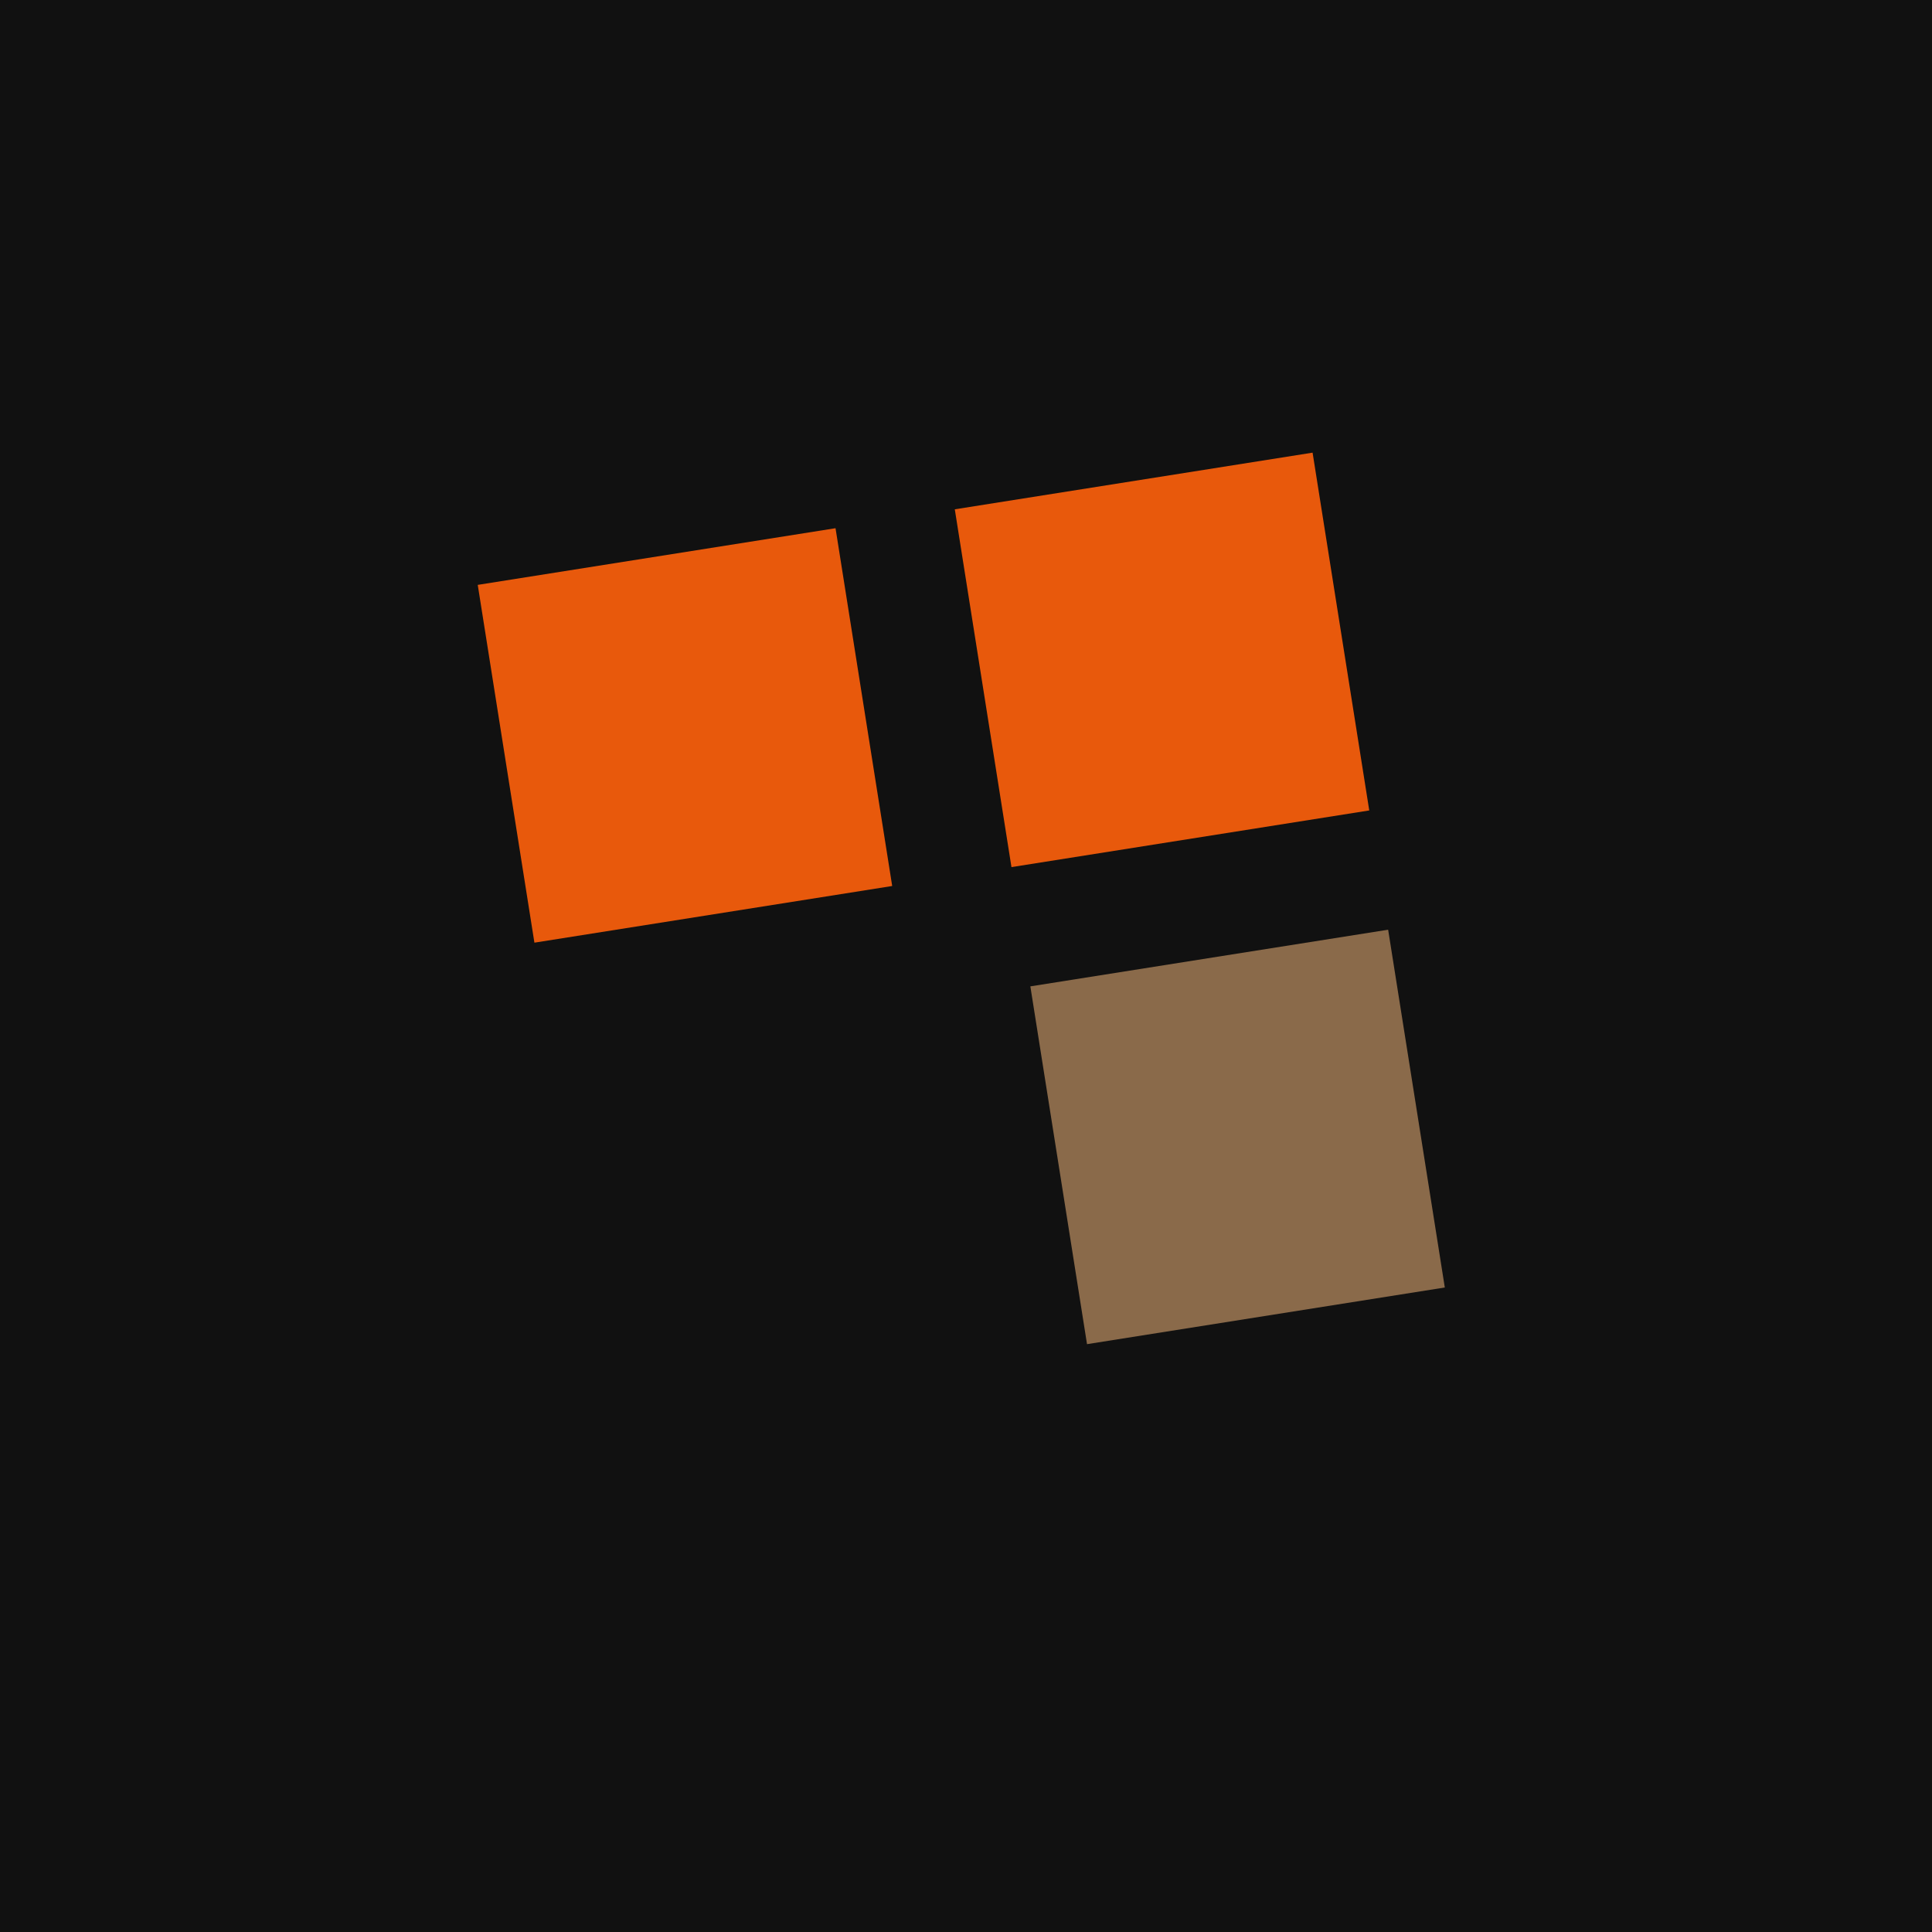
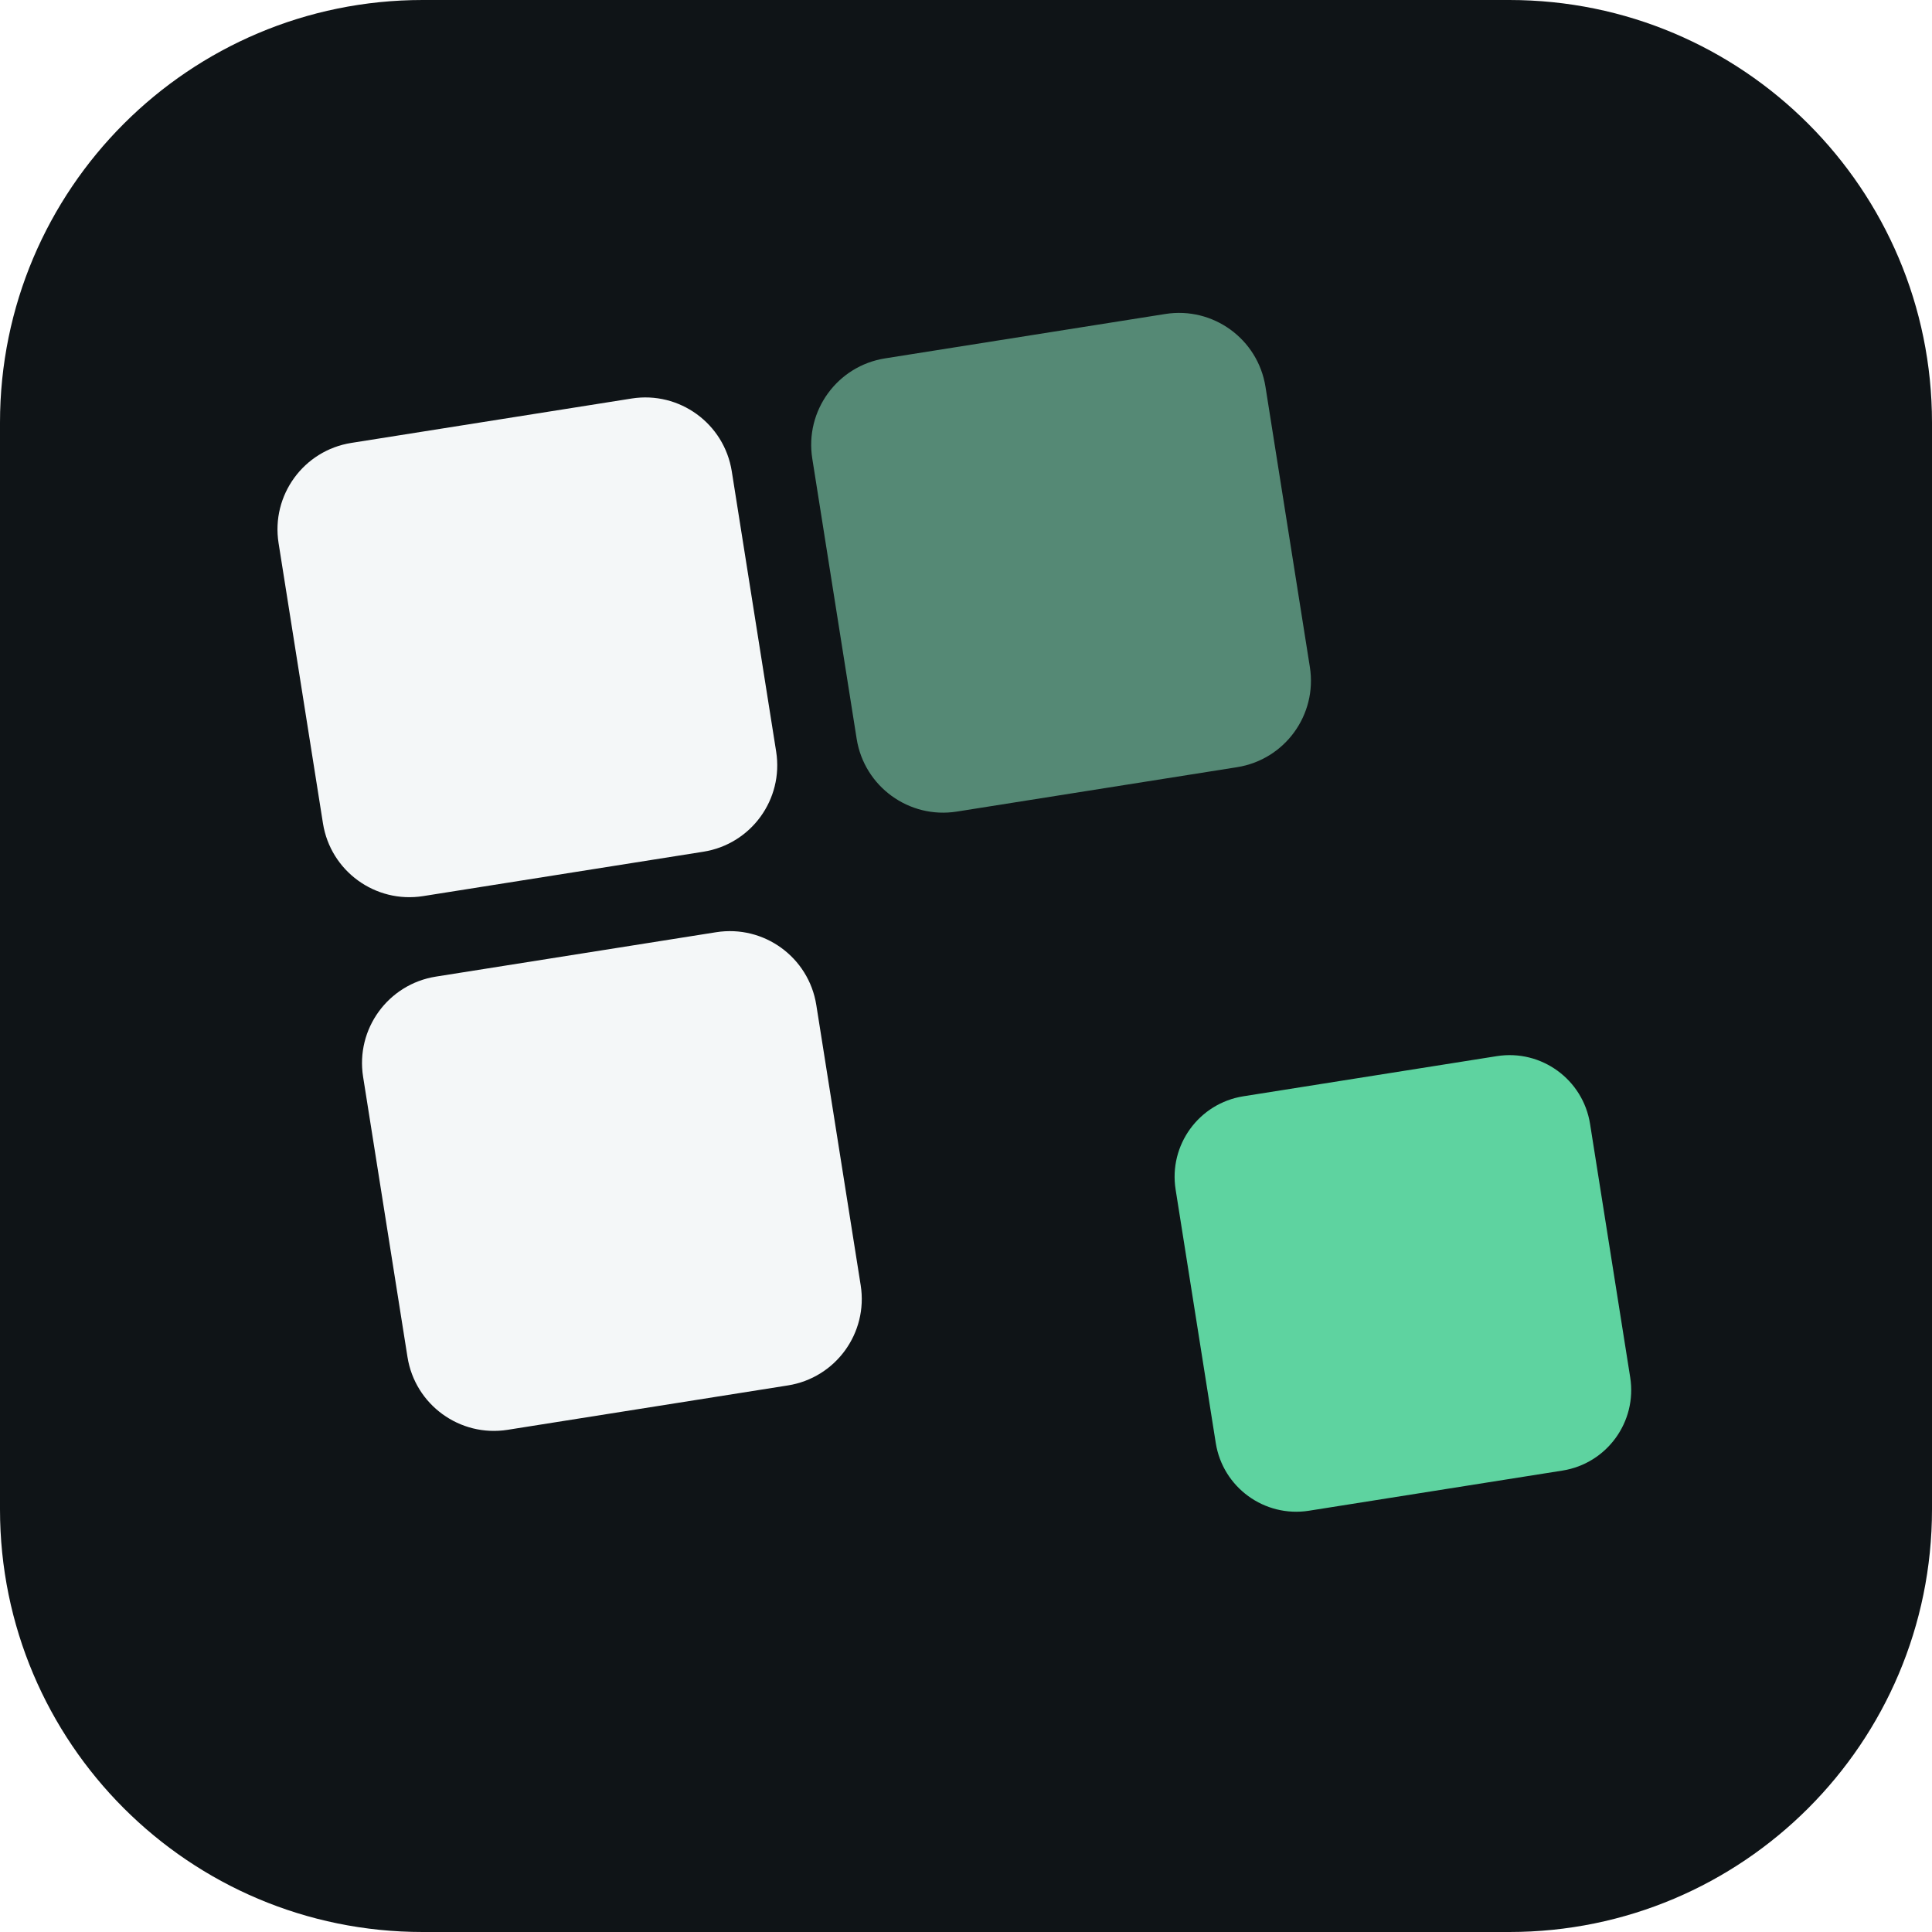
<svg xmlns="http://www.w3.org/2000/svg" viewBox="0 0 64 64">
-   <rect width="64" height="64" fill="#111111" />
+   <rect width="64" height="64" rx="14" fill="#0f1417" />
  <g transform="rotate(-9 32 32)">
-     <rect x="18" y="17" width="12" height="12" fill="#e8590c" />
-     <rect x="34" y="17" width="12" height="12" fill="#e8590c" />
-     <rect x="34" y="33" width="12" height="12" fill="#8a6a4a" />
+     <rect x="11.7" y="11.7" width="15.2" height="15.2" rx="2.9" fill="#f4f7f8" />
+     <rect x="29.6" y="11.7" width="15.2" height="15.2" rx="2.9" fill="#558975" />
+     <rect x="11.7" y="29.6" width="15.2" height="15.2" rx="2.9" fill="#f4f7f8" />
+     <rect x="37.7" y="37.7" width="13.9" height="13.9" rx="2.7" fill="#5ed3a0" />
  </g>
</svg>
